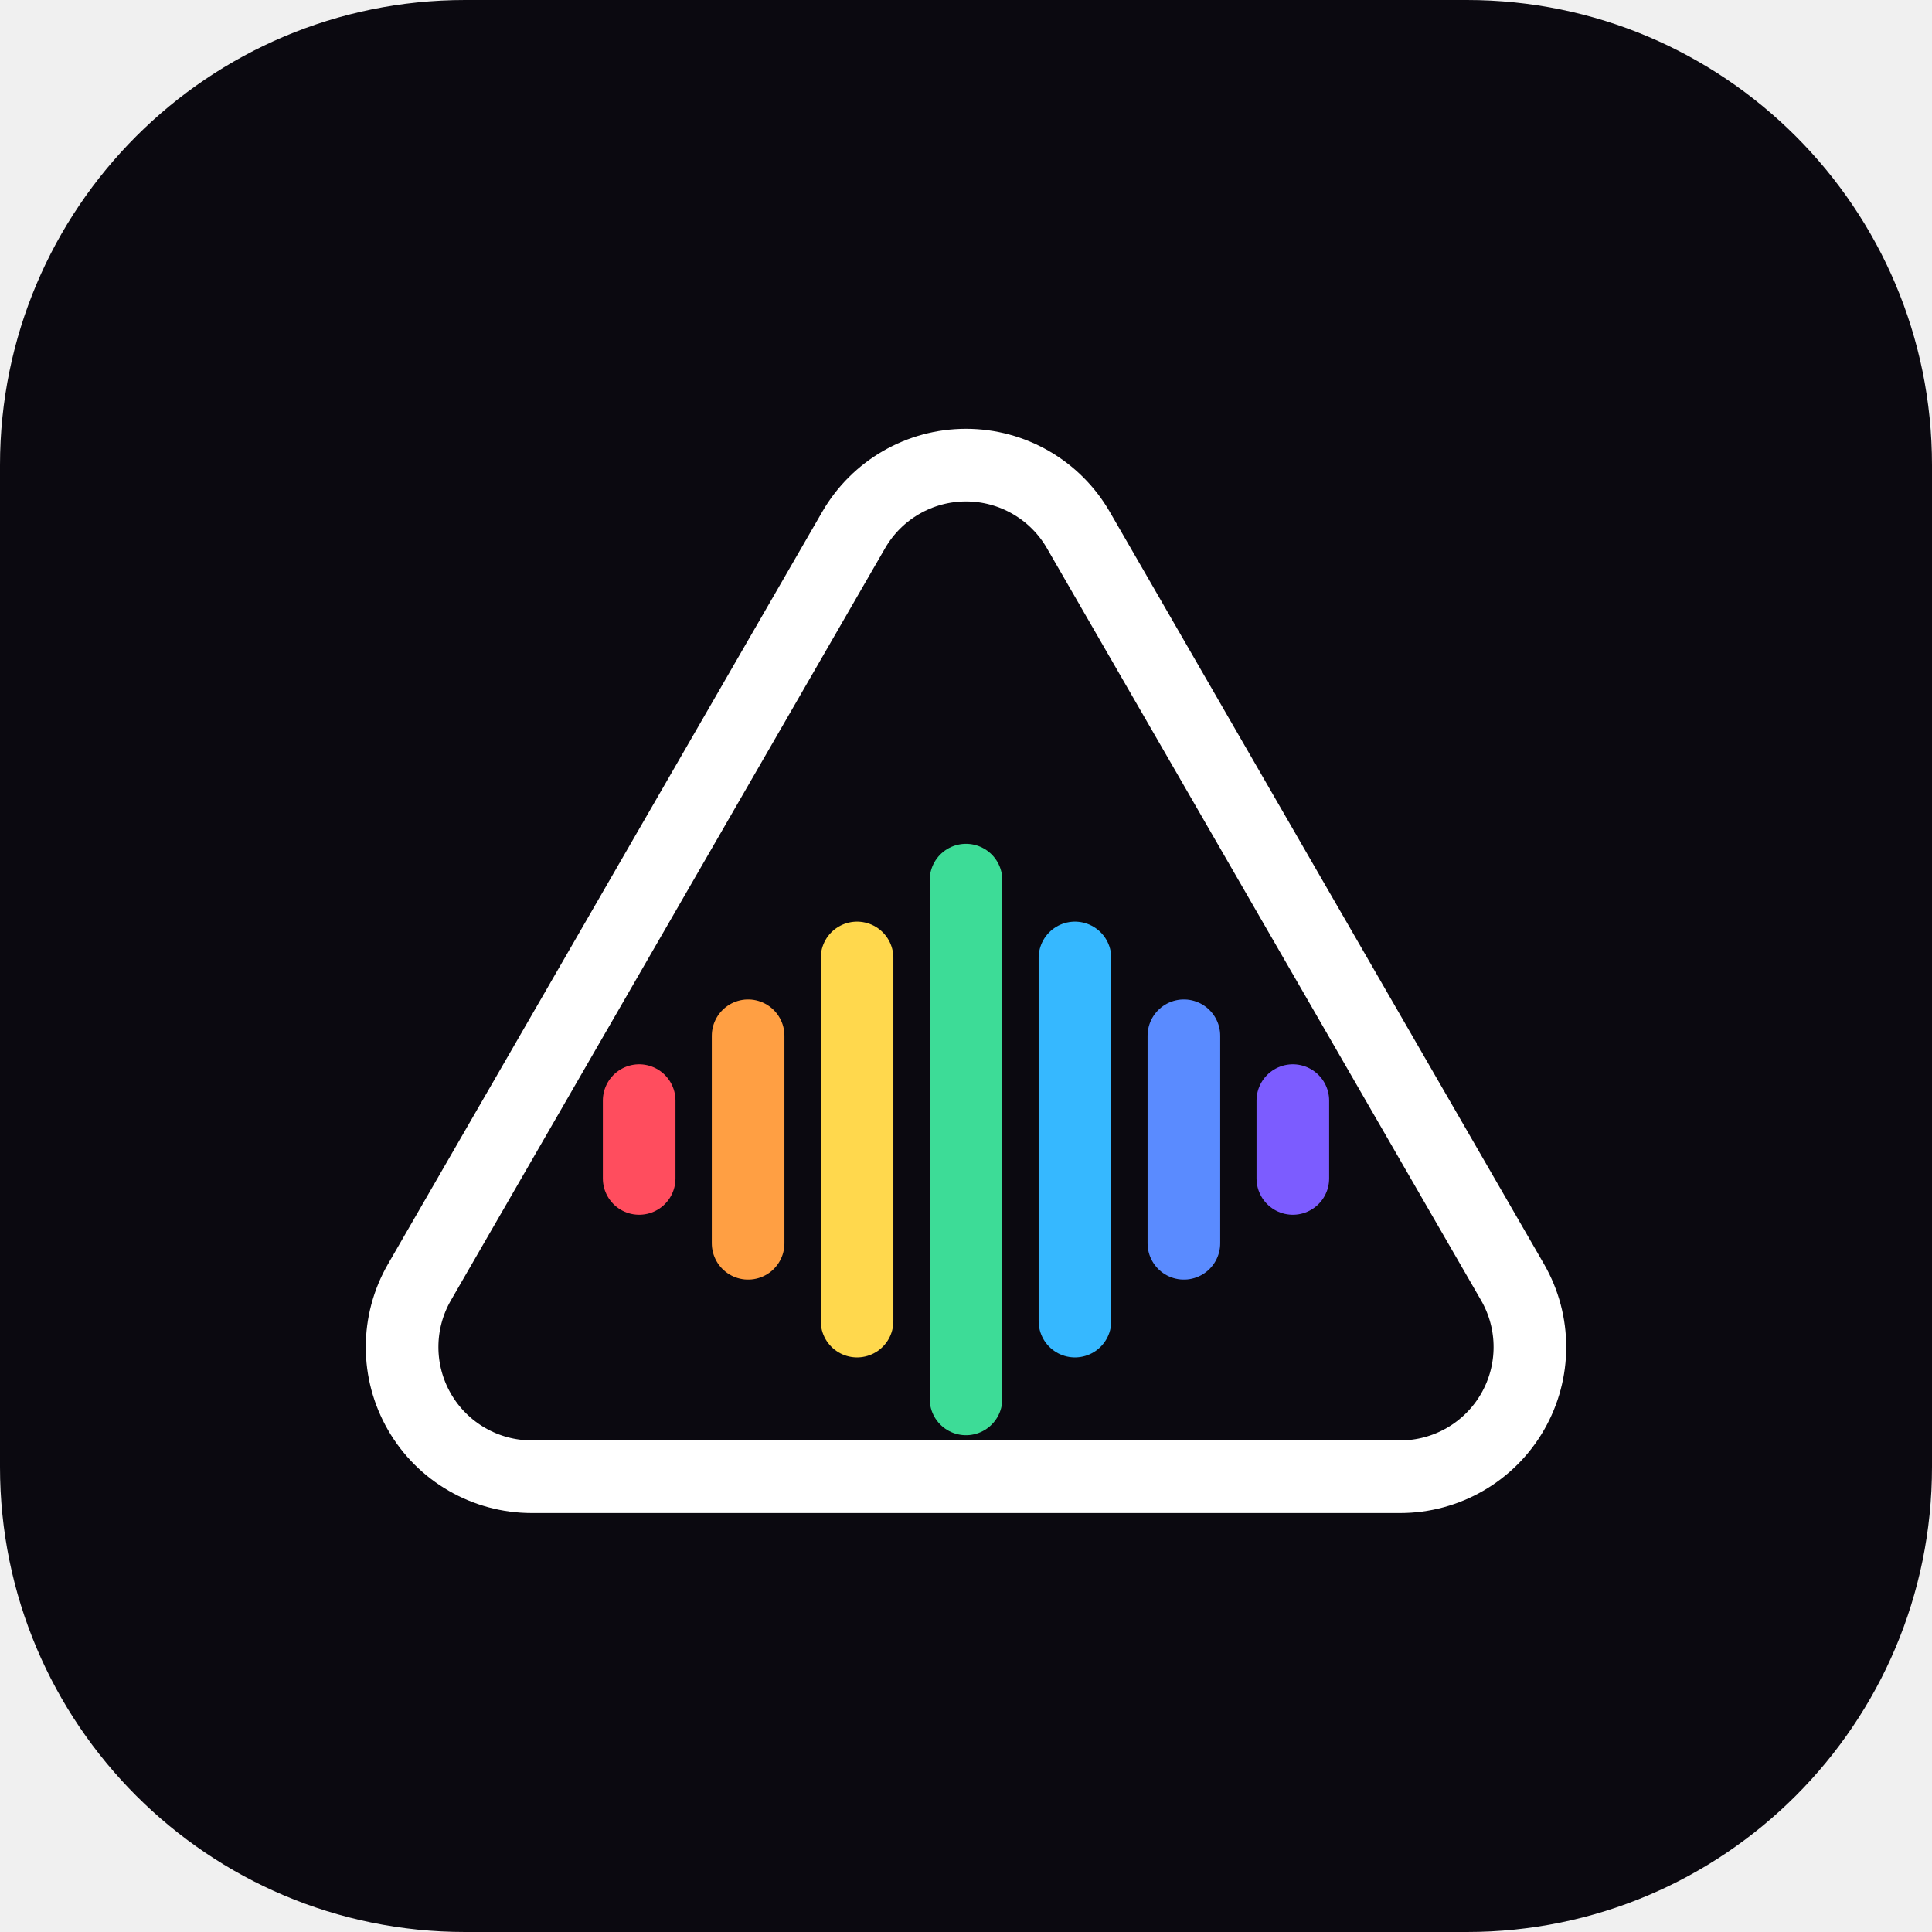
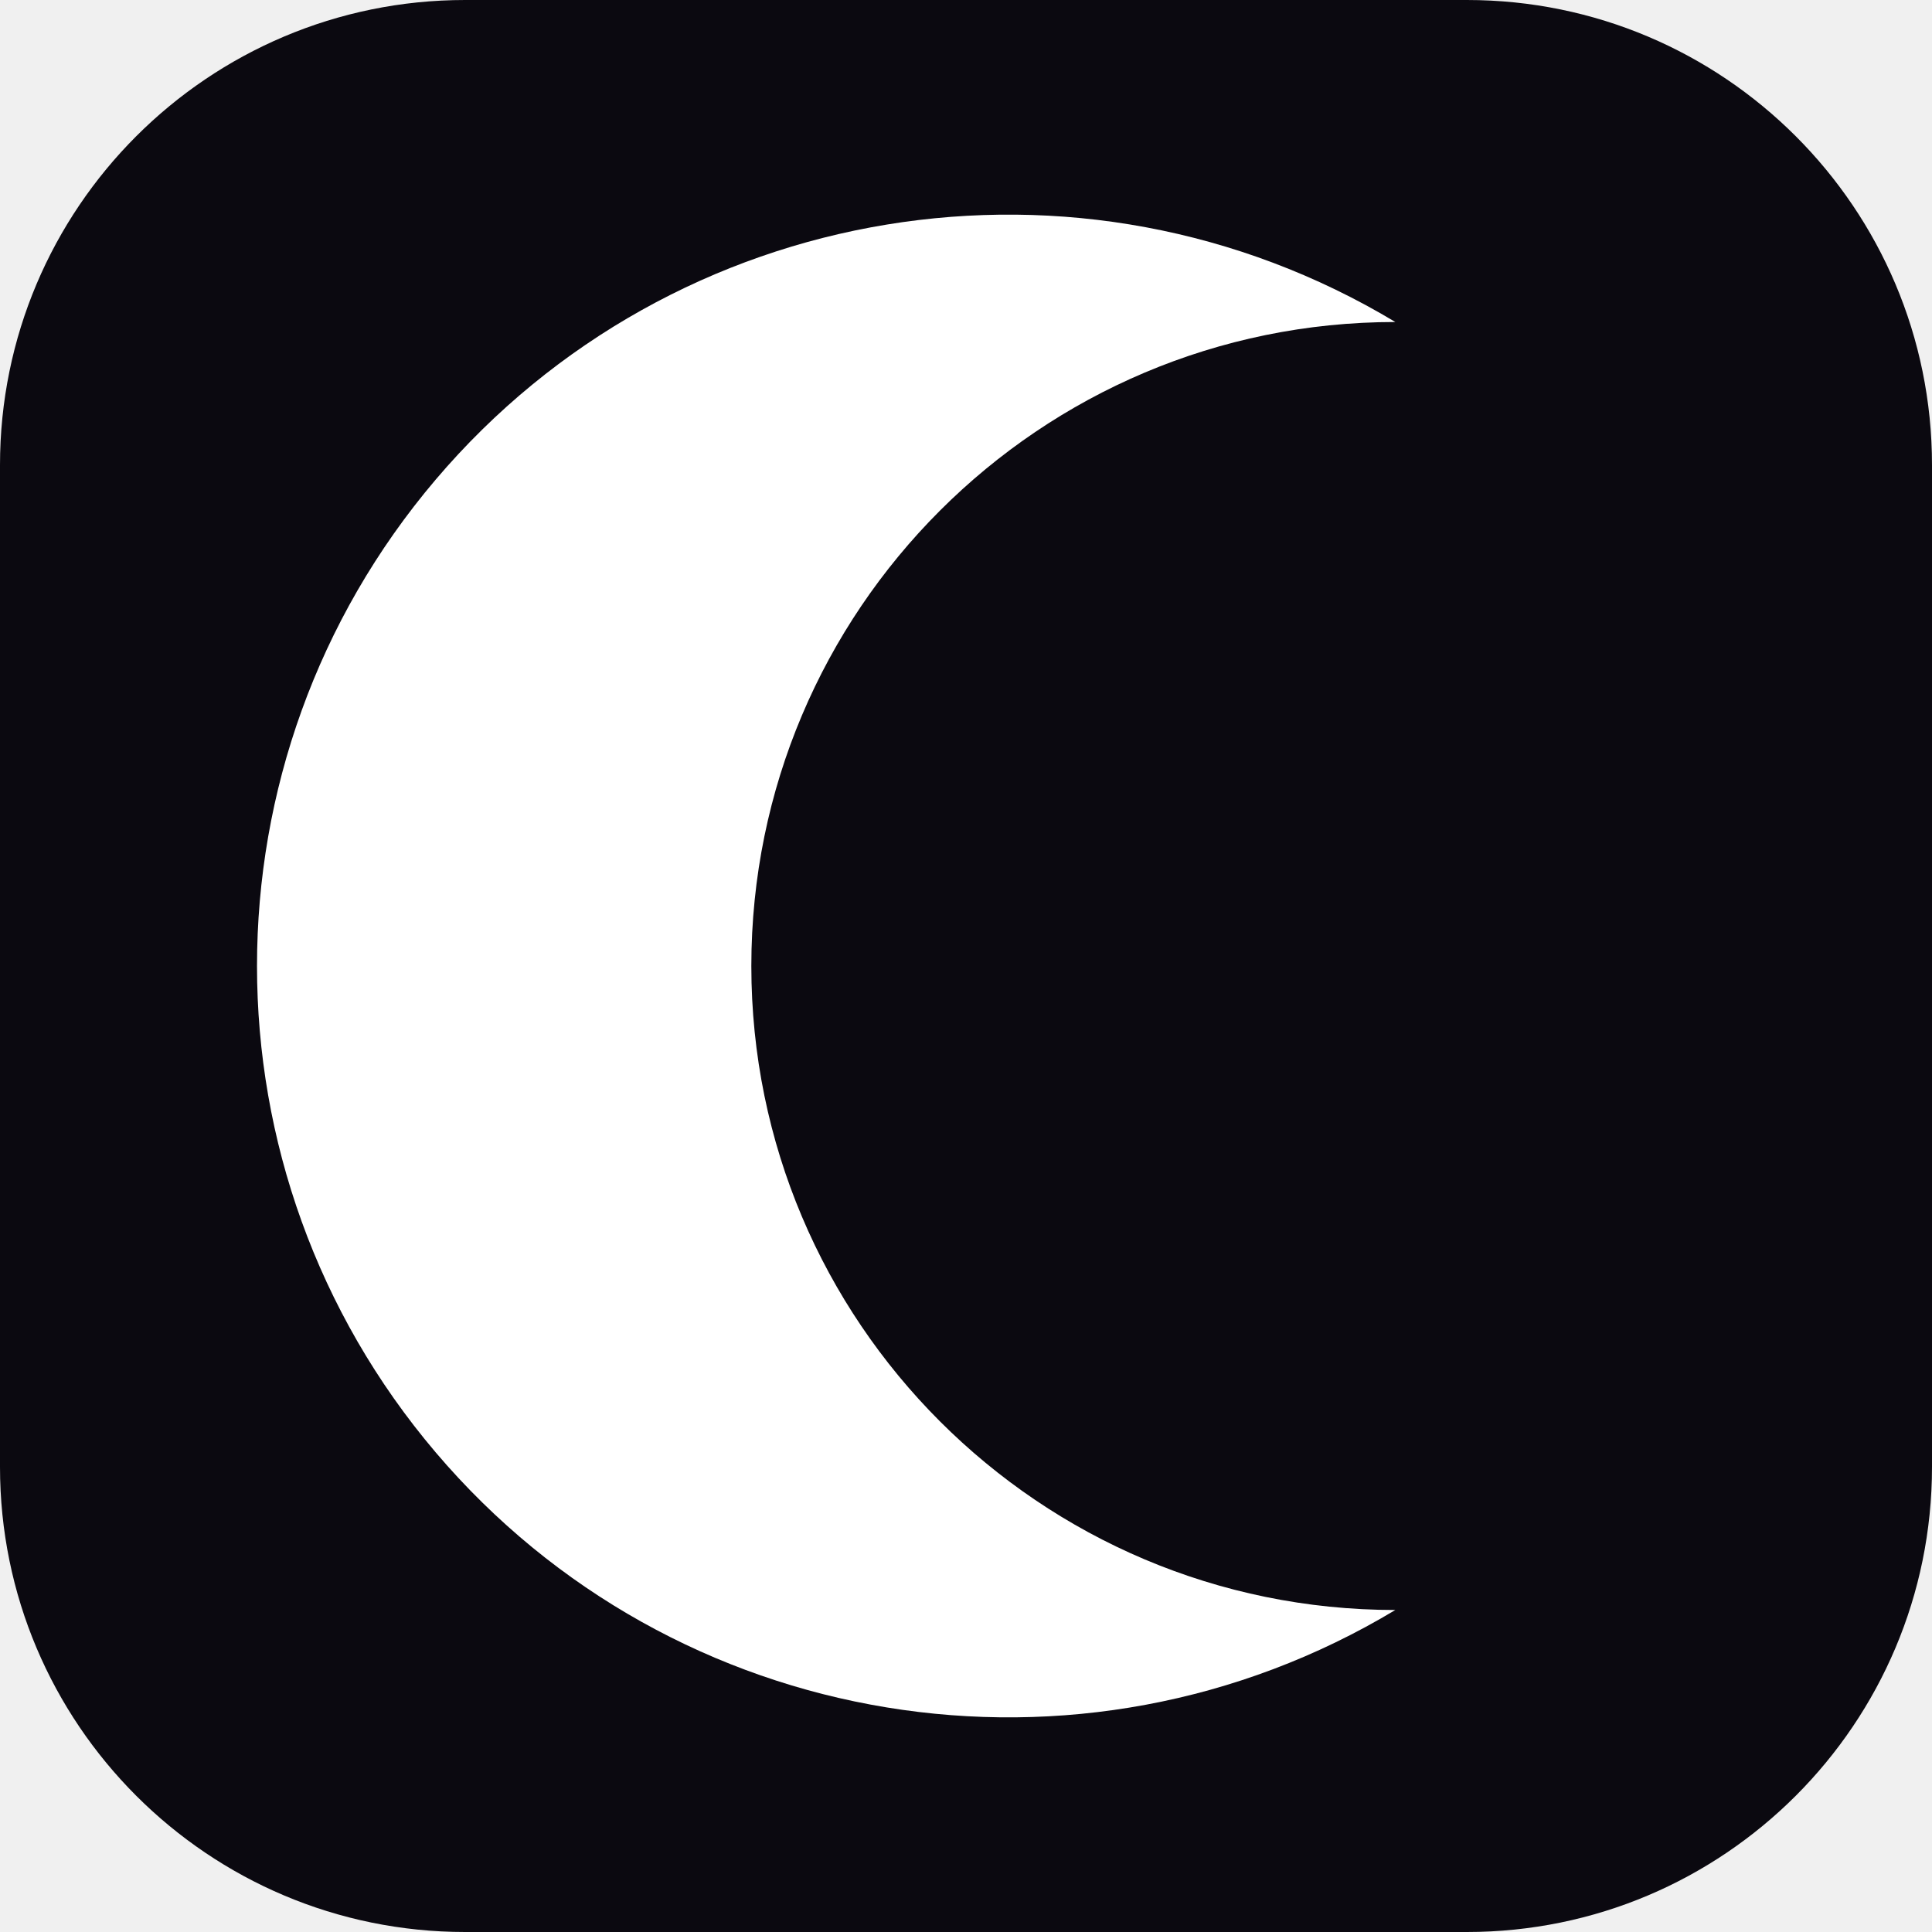
<svg xmlns="http://www.w3.org/2000/svg" viewBox="0 0 108 108">
  <rect width="108" height="108" rx="26" fill="#0b0910" />
-   <g transform="translate(54 55) scale(1.45) translate(-54 -55)" fill="none" stroke-width="2.8" stroke-linecap="round" stroke-linejoin="round">
-     <path d="M49.67,37.5 A5,5 0 0 1 58.33,37.5 L75.07,66.5 A5,5 0 0 1 70.74,74 L37.26,74 A5,5 0 0 1 32.93,66.5 Z" stroke="#ffffff" />
-     <path d="M41.4,59.5V62.5" stroke="#ff4d5e" />
-     <path d="M45.6,57V65" stroke="#ff9f43" />
-     <path d="M49.8,54V68" stroke="#ffd84d" />
-     <path d="M54,51V71" stroke="#3ddc97" />
-     <path d="M58.2,54V68" stroke="#36b8ff" />
-     <path d="M62.4,57V65" stroke="#5a8bff" />
-     <path d="M66.6,59.5V62.5" stroke="#7c5cff" />
-   </g>
+   <path d="M78 18 A42 42 0 1 0 78 90 A34 34 0 1 1 78 18 Z" fill="#ffffff" />
</svg>
